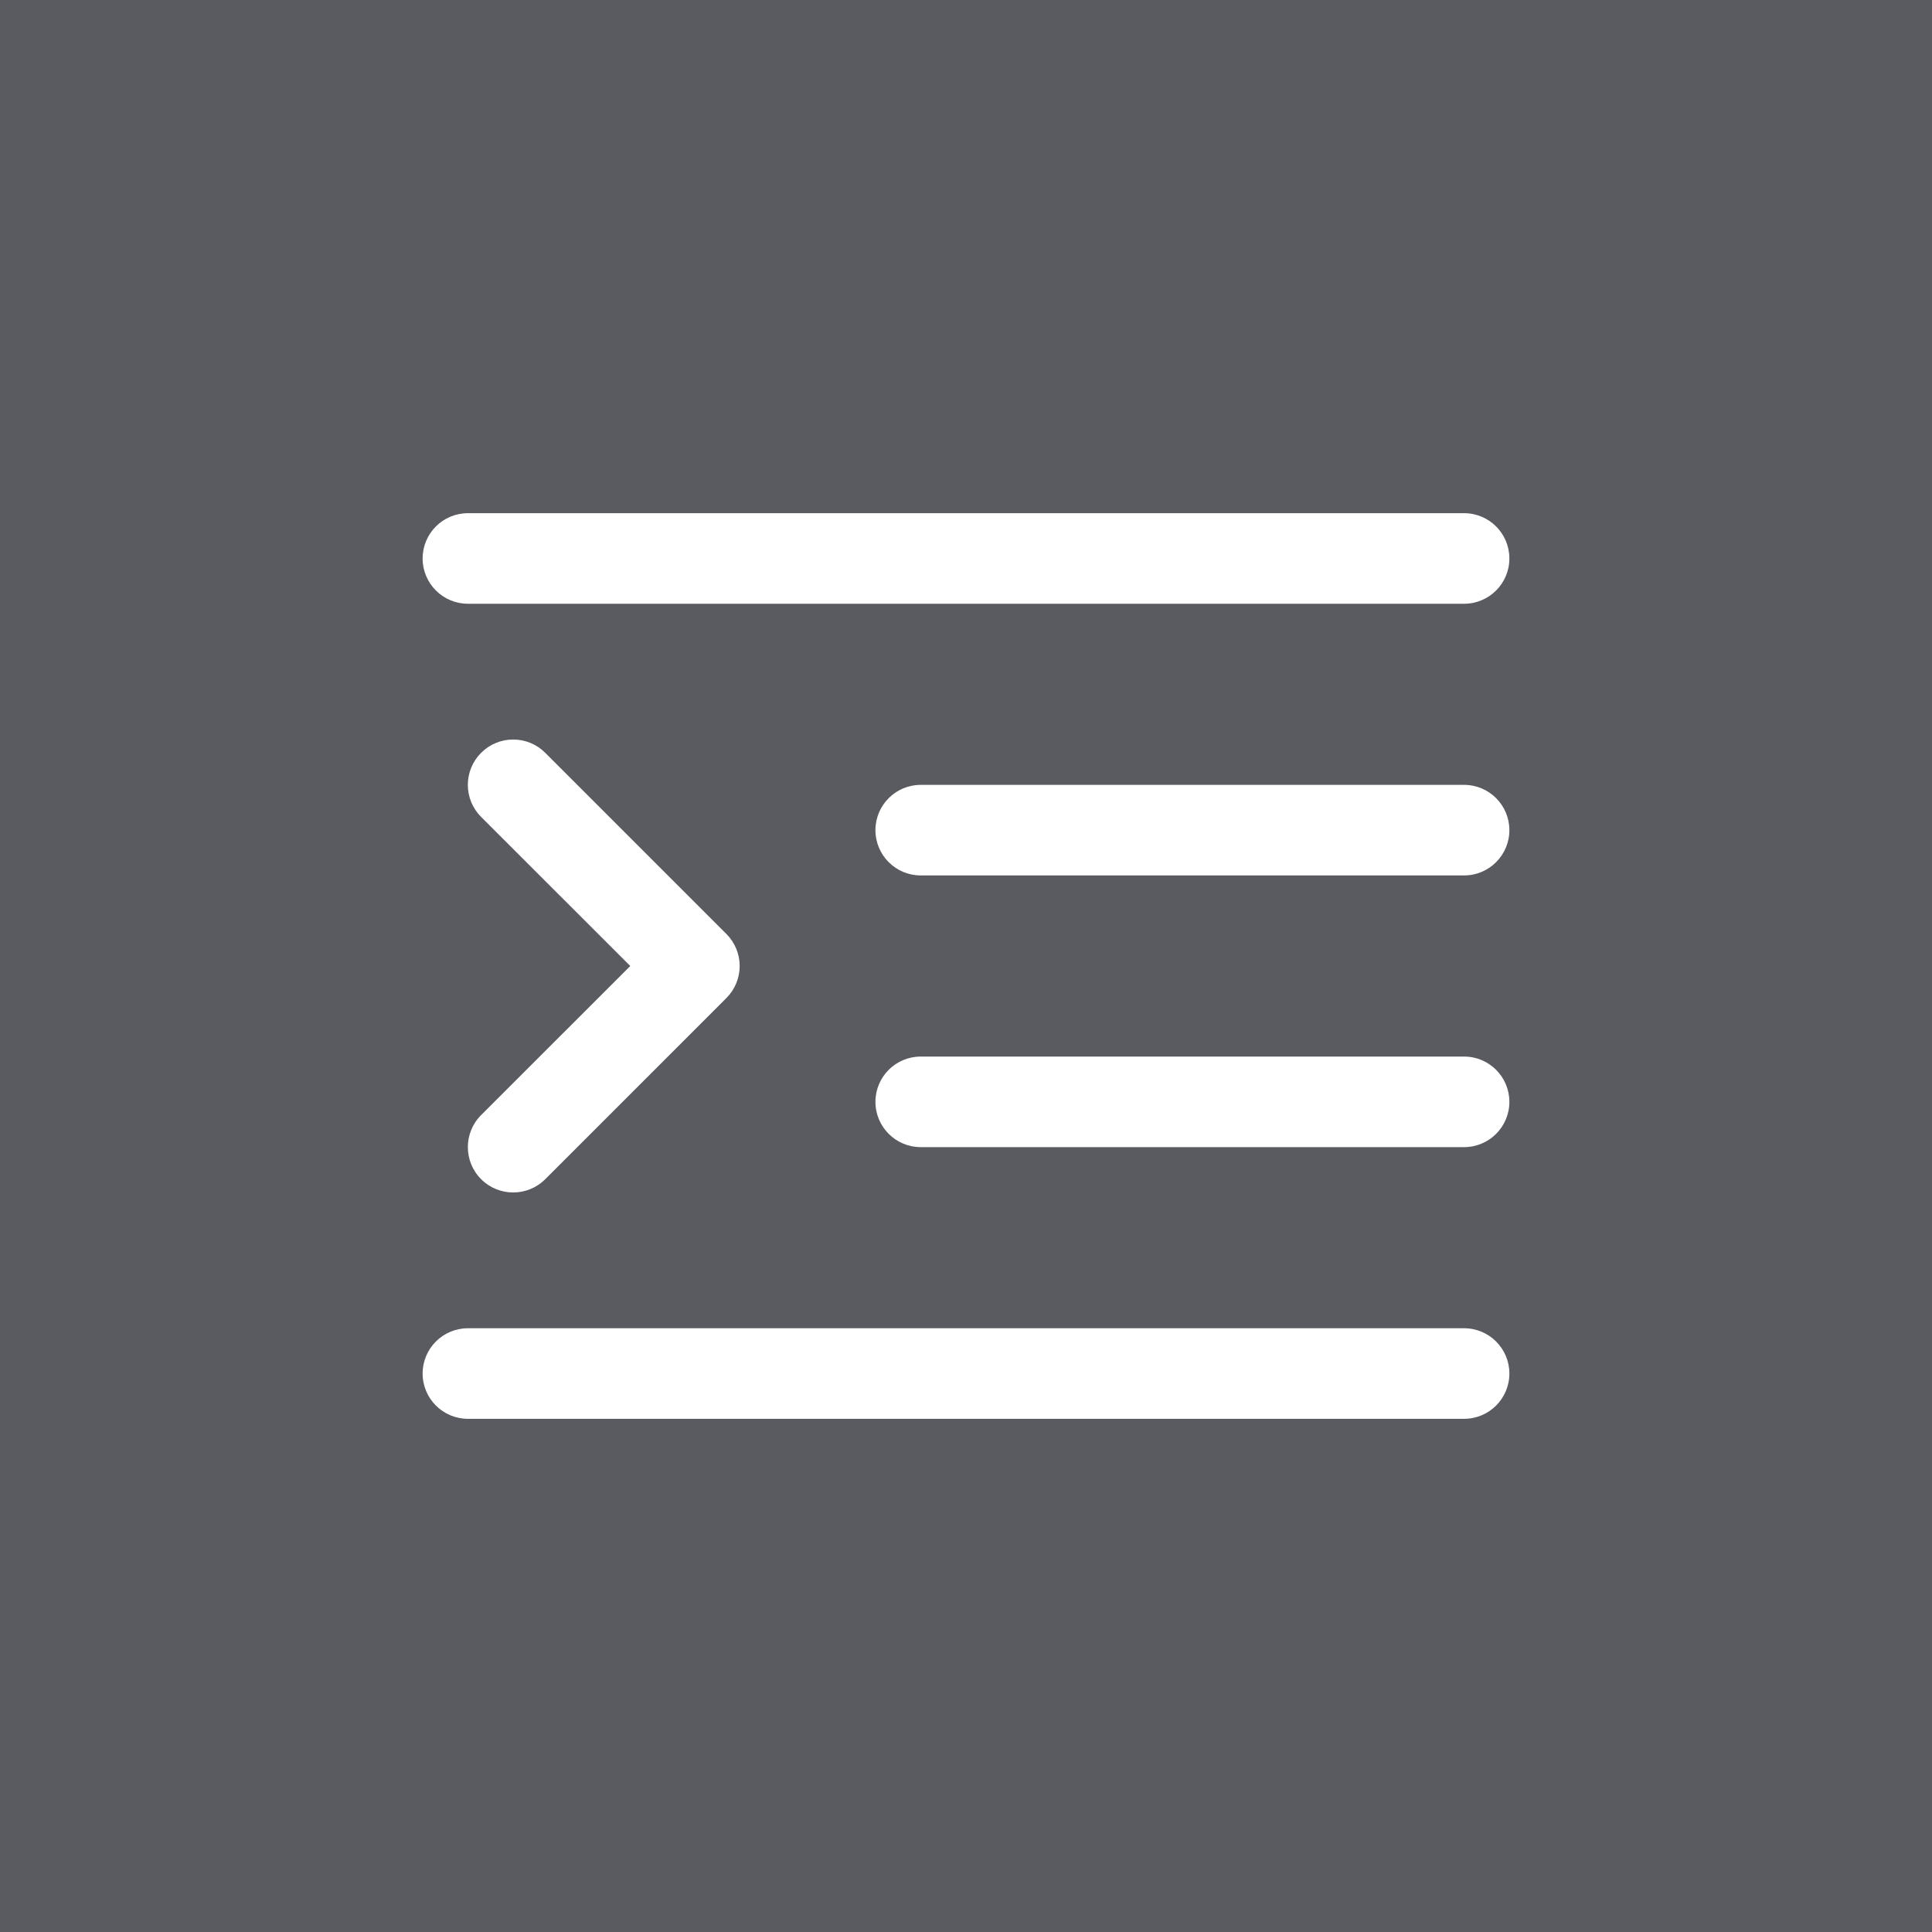
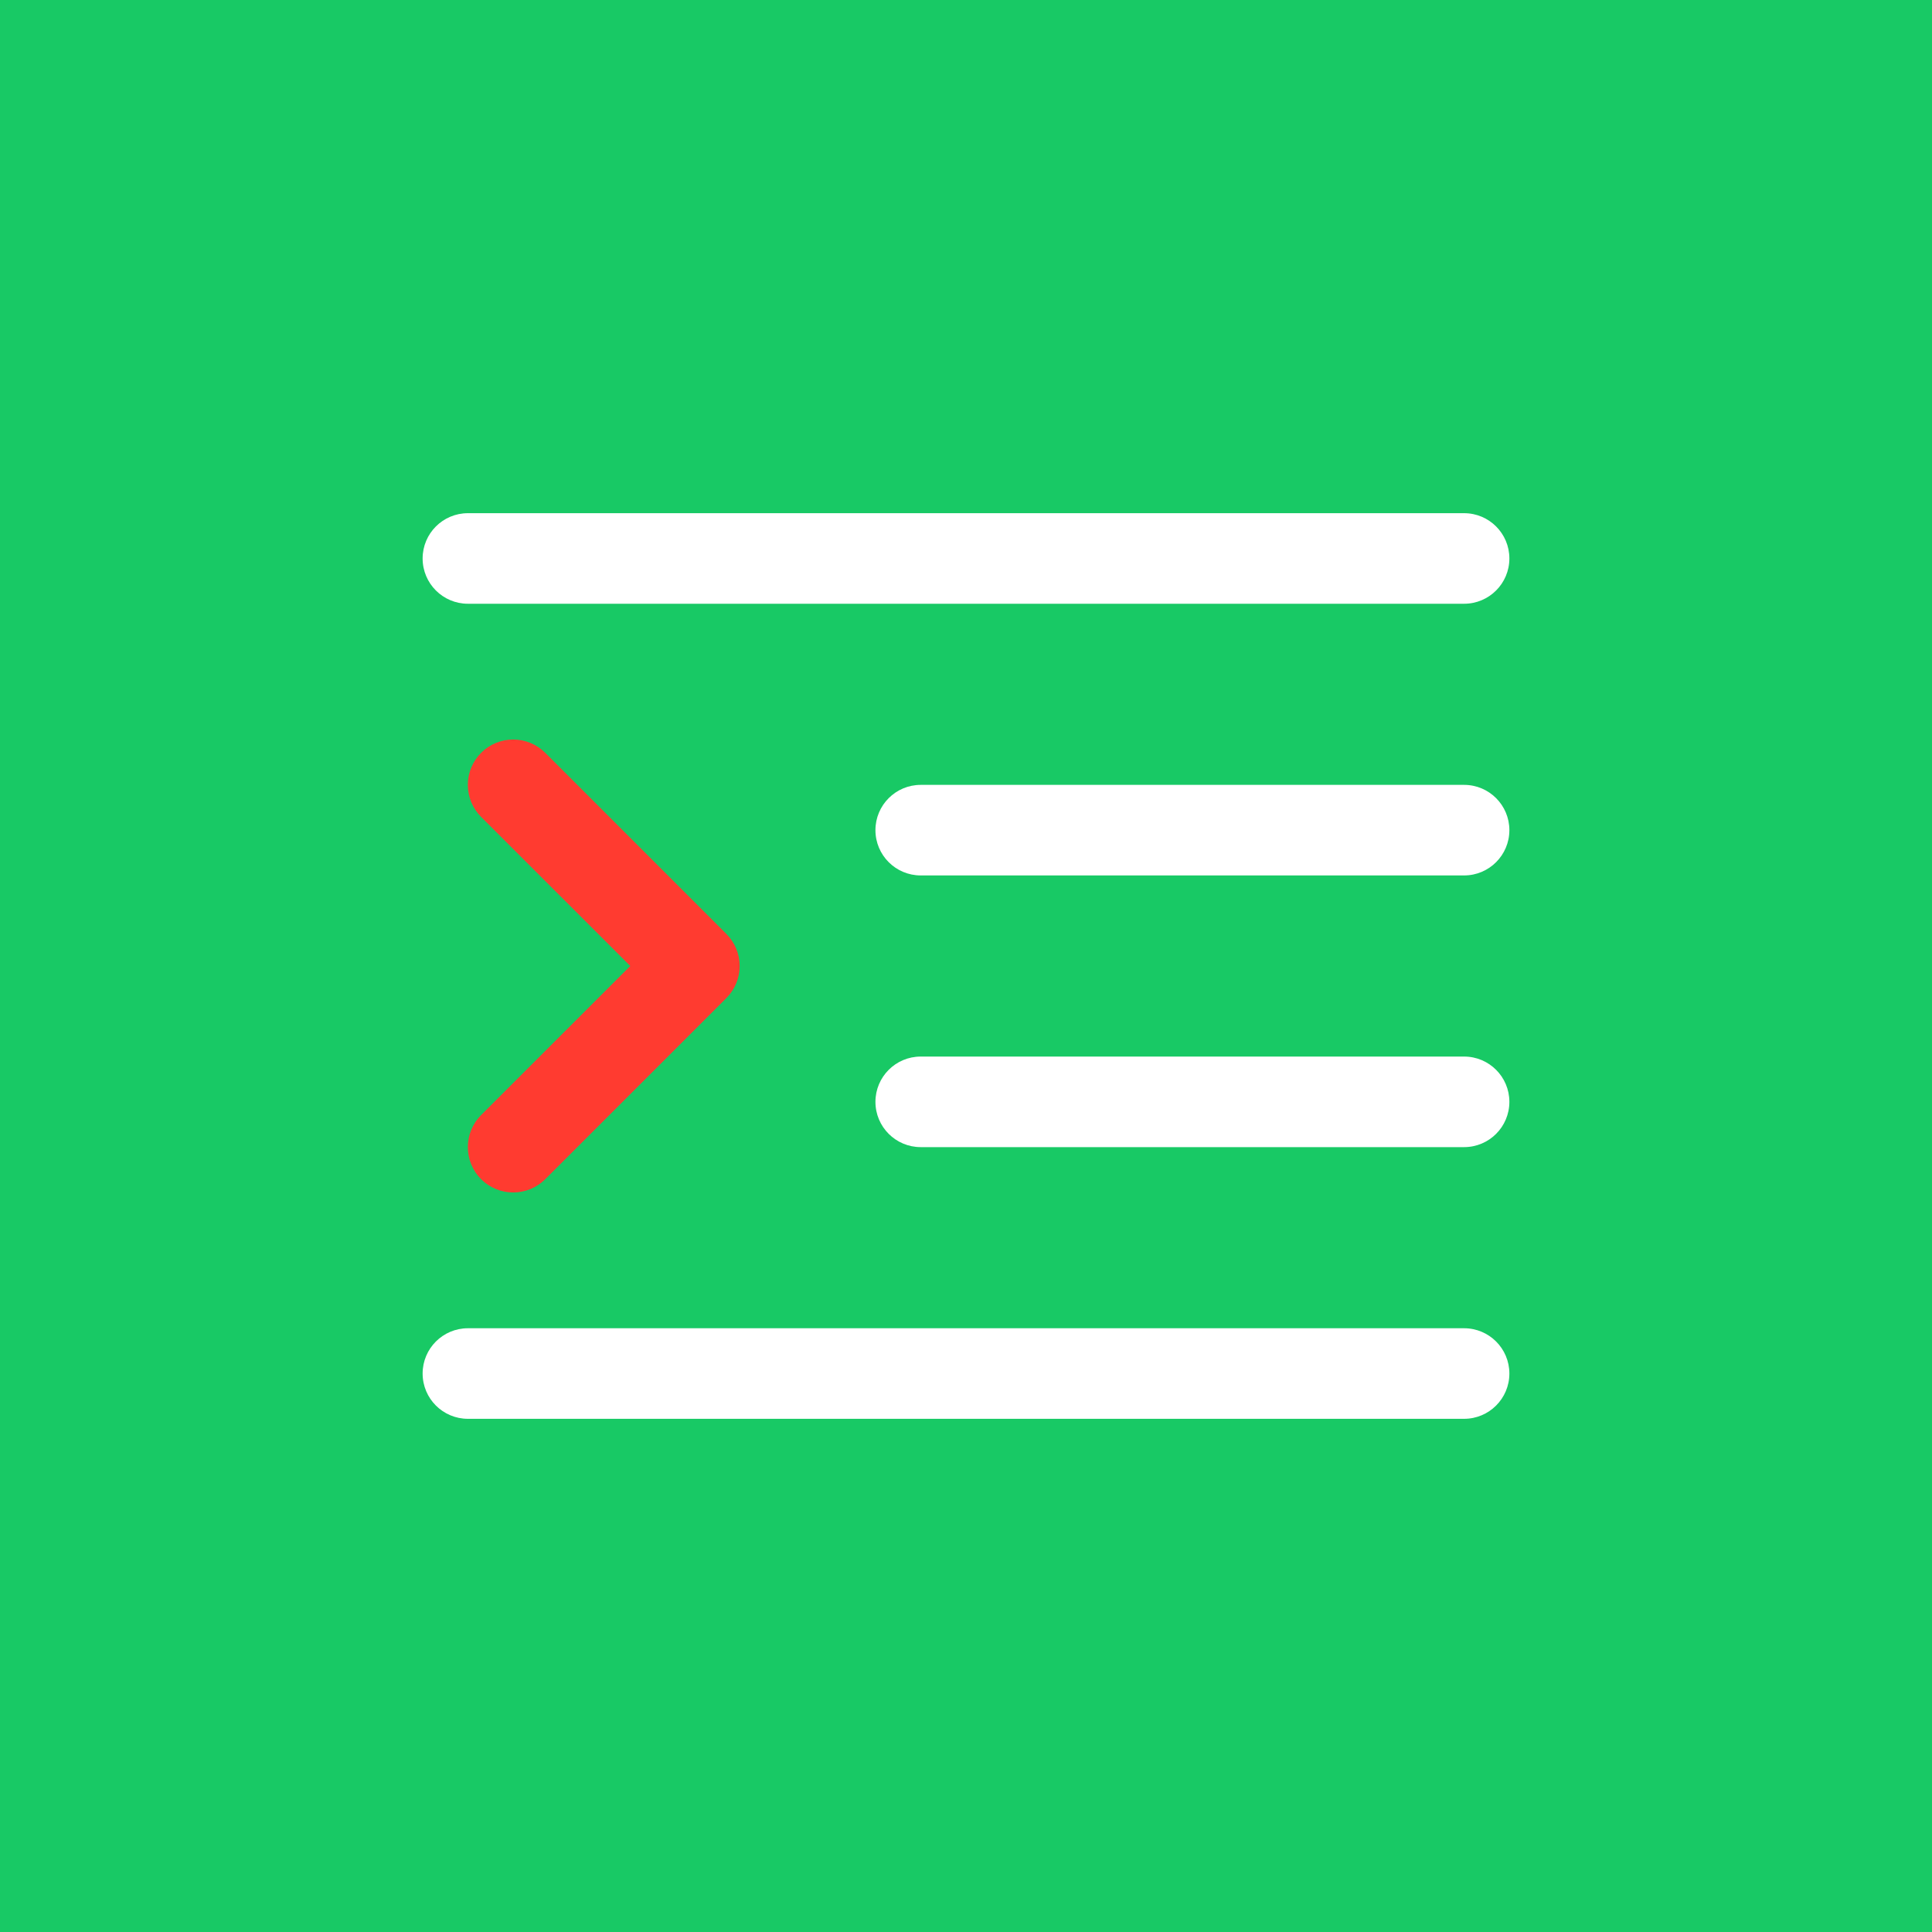
<svg xmlns="http://www.w3.org/2000/svg" viewBox="0 0 1024 1024" role="img" aria-label="MiniPrompter">
-   <rect width="1024" height="1024" fill="#595b60" />
-   <g transform="translate(128 128) scale(48)" fill="#ffffff">
-     <path d="M2 3.5a.5.5 0 0 1 .5-.5h11a.5.5 0 0 1 0 1h-11a.5.5 0 0 1-.5-.5m.646 2.146a.5.5 0 0 1 .708 0l2 2a.5.5 0 0 1 0 .708l-2 2a.5.5 0 0 1-.708-.708L4.293 8 2.646 6.354a.5.5 0 0 1 0-.708M7 6.5a.5.5 0 0 1 .5-.5h6a.5.5 0 0 1 0 1h-6a.5.5 0 0 1-.5-.5m0 3a.5.5 0 0 1 .5-.5h6a.5.5 0 0 1 0 1h-6a.5.5 0 0 1-.5-.5m-5 3a.5.5 0 0 1 .5-.5h11a.5.5 0 0 1 0 1h-11a.5.5 0 0 1-.5-.5" />
+   <rect width="1024" height="1024" fill="#18c965" />
+   <g transform="translate(128 128) scale(48)">
+     <path fill="#ffffff" d="M2 3.5a.5.5 0 0 1 .5-.5h11a.5.5 0 0 1 0 1h-11a.5.5 0 0 1-.5-.5M7 6.5a.5.5 0 0 1 .5-.5h6a.5.5 0 0 1 0 1h-6a.5.5 0 0 1-.5-.5m0 3a.5.5 0 0 1 .5-.5h6a.5.5 0 0 1 0 1h-6a.5.5 0 0 1-.5-.5m-5 3a.5.5 0 0 1 .5-.5h11a.5.5 0 0 1 0 1h-11a.5.5 0 0 1-.5-.5" />
+     <path fill="#ff3b30" d="M2.646 5.646a.5.5 0 0 1 .708 0l2 2a.5.5 0 0 1 0 .708l-2 2a.5.5 0 0 1-.708-.708L4.293 8 2.646 6.354a.5.5 0 0 1 0-.708" />
  </g>
</svg>
